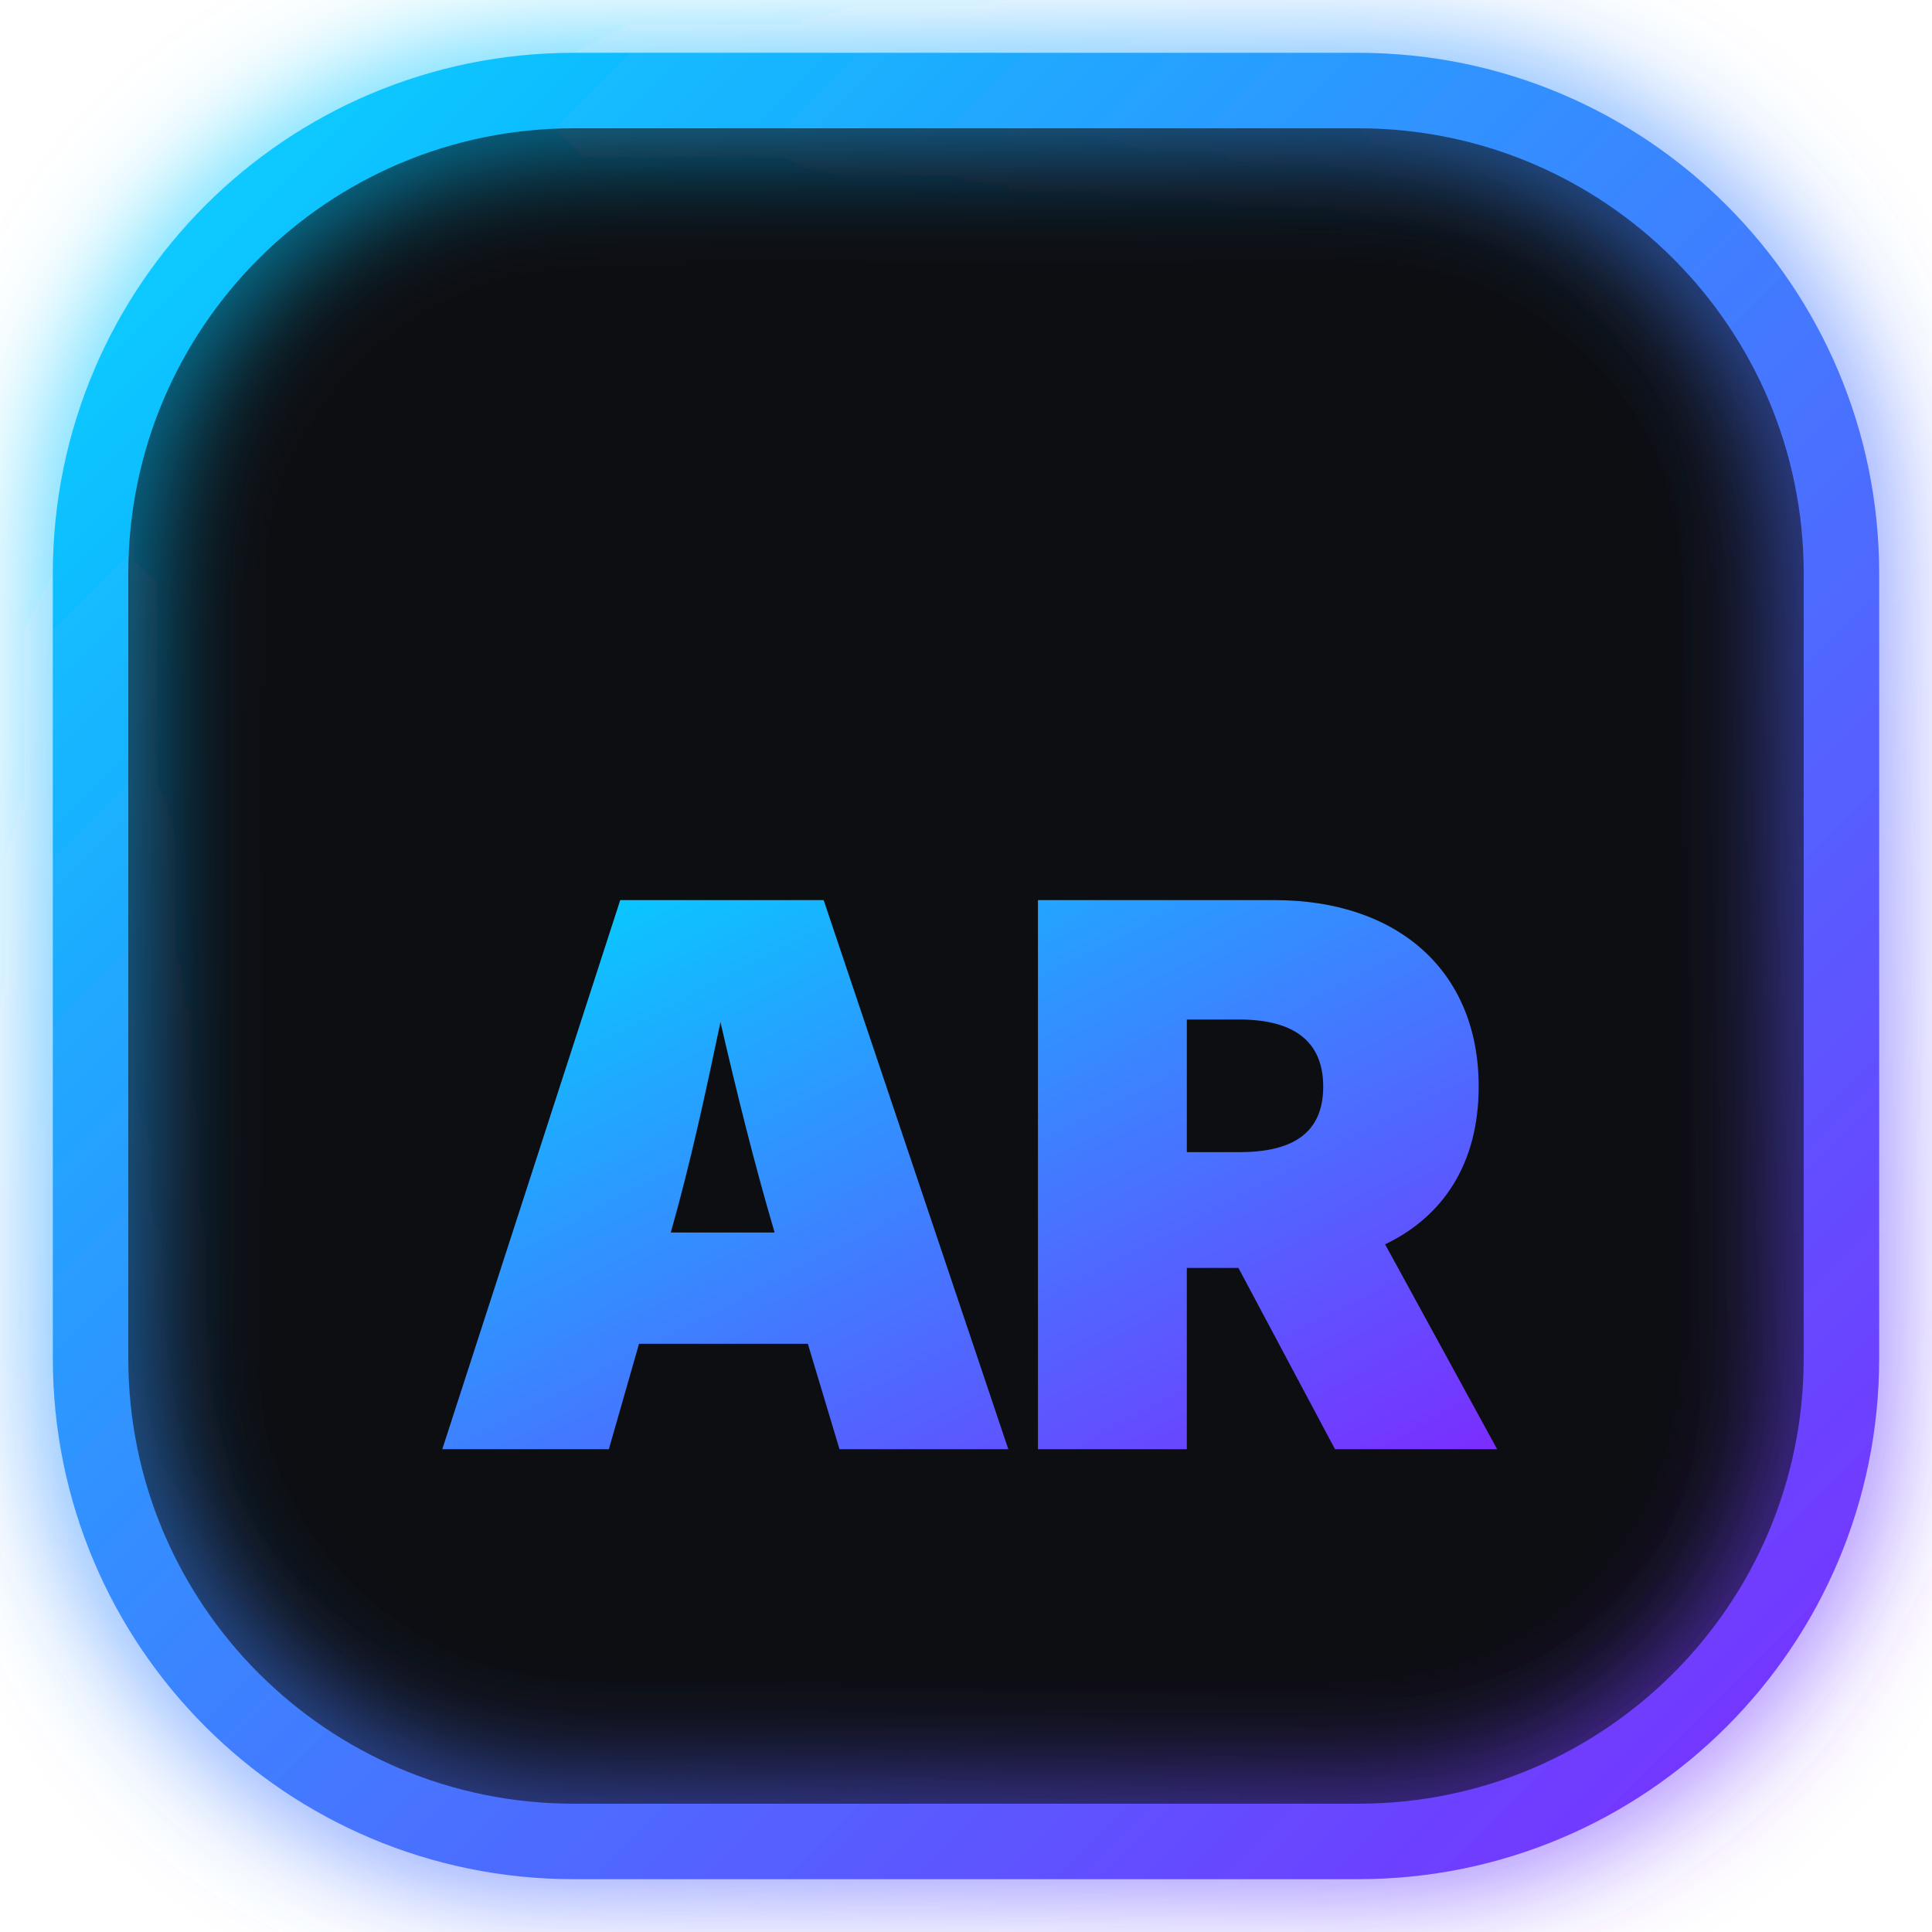
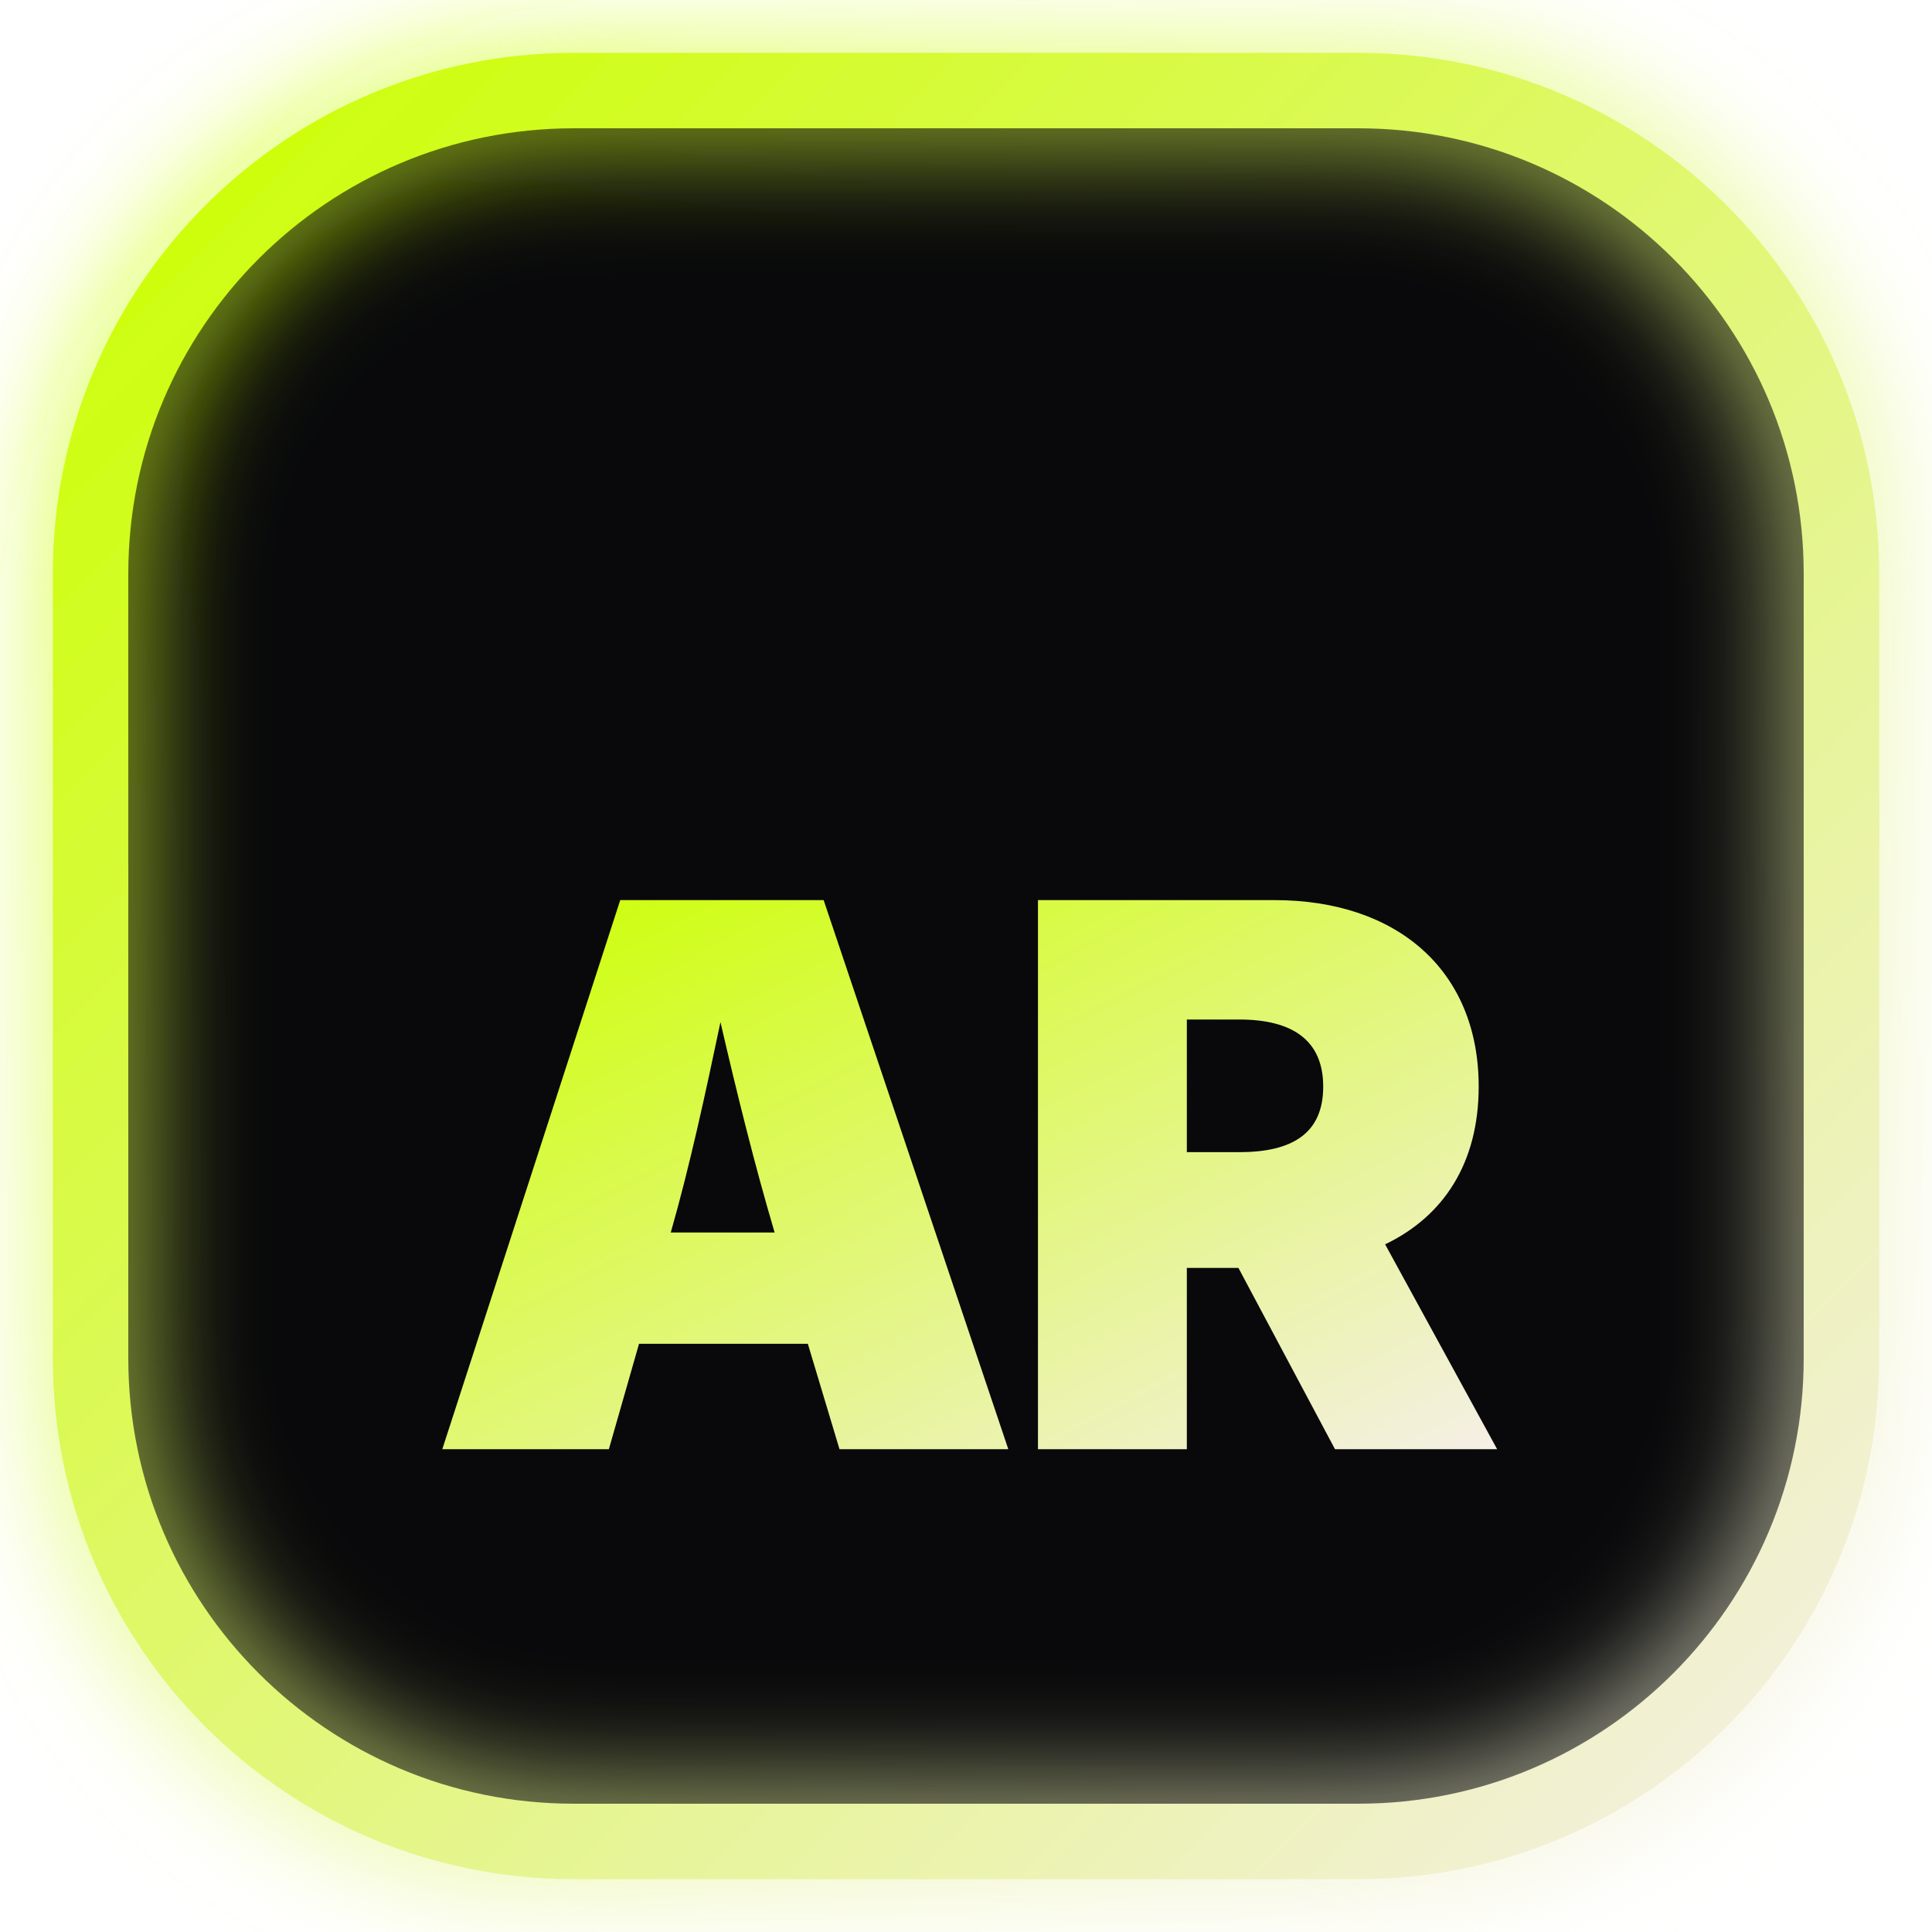
<svg xmlns="http://www.w3.org/2000/svg" viewBox="0 0 512 512" width="100%" height="100%">
  <defs>
    <linearGradient id="favicon-gradient" x1="0%" y1="0%" x2="100%" y2="100%">
-       <stop offset="0%" stop-color="#00d4ff" />
-       <stop offset="100%" stop-color="#7b2dff" />
+       <stop offset="0%" stop-color="#ccff00" />
+       <stop offset="100%" stop-color="#f5efe6" />
    </linearGradient>
    <filter id="glow" x="-20%" y="-20%" width="140%" height="140%">
      <feGaussianBlur stdDeviation="16" result="blur" />
      <feComposite in="SourceGraphic" in2="blur" operator="over" />
    </filter>
  </defs>
-   <rect x="24" y="24" width="464" height="464" rx="128" fill="#0d0e12" />
+   <rect x="24" y="24" width="464" height="464" rx="128" fill="#09090b" />
  <rect x="24" y="24" width="464" height="464" rx="128" fill="none" stroke="url(#favicon-gradient)" stroke-width="20" filter="url(#glow)" />
  <text x="50%" y="60%" font-family="'Space Grotesk', 'Inter', system-ui, sans-serif" font-weight="900" font-size="200" fill="url(#favicon-gradient)" text-anchor="middle" dominant-baseline="middle" letter-spacing="-6">AR</text>
</svg>
